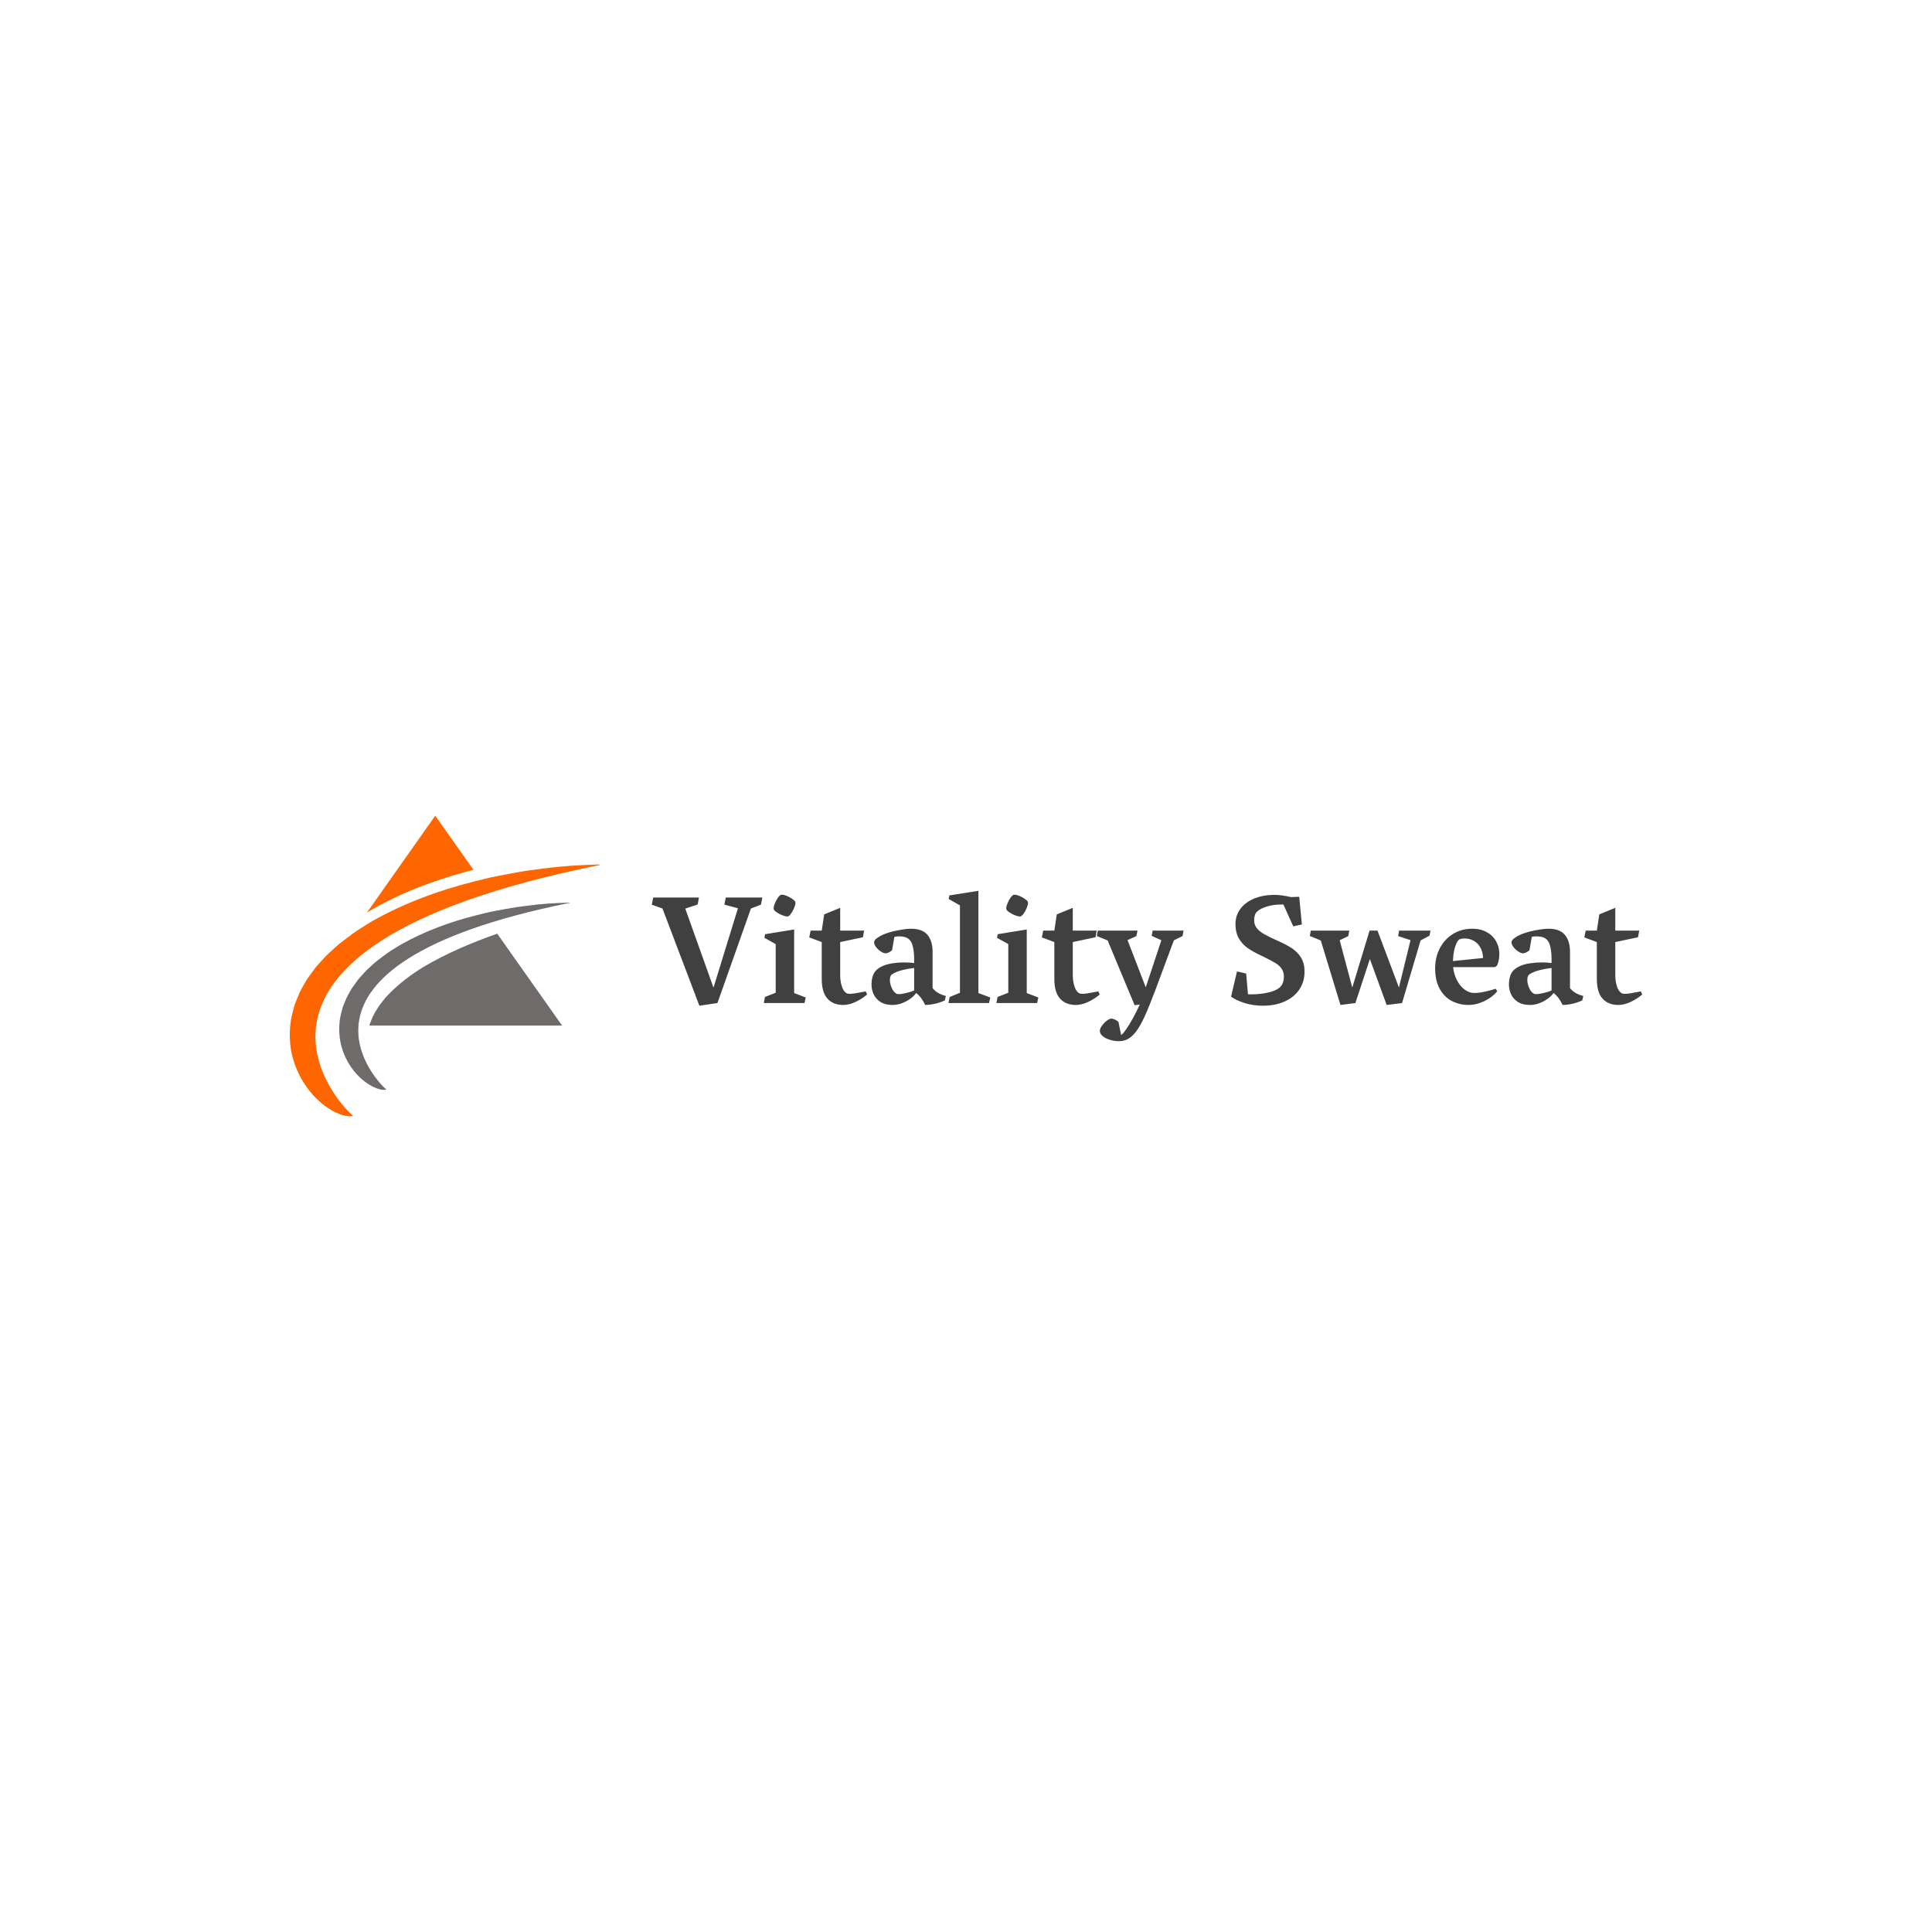
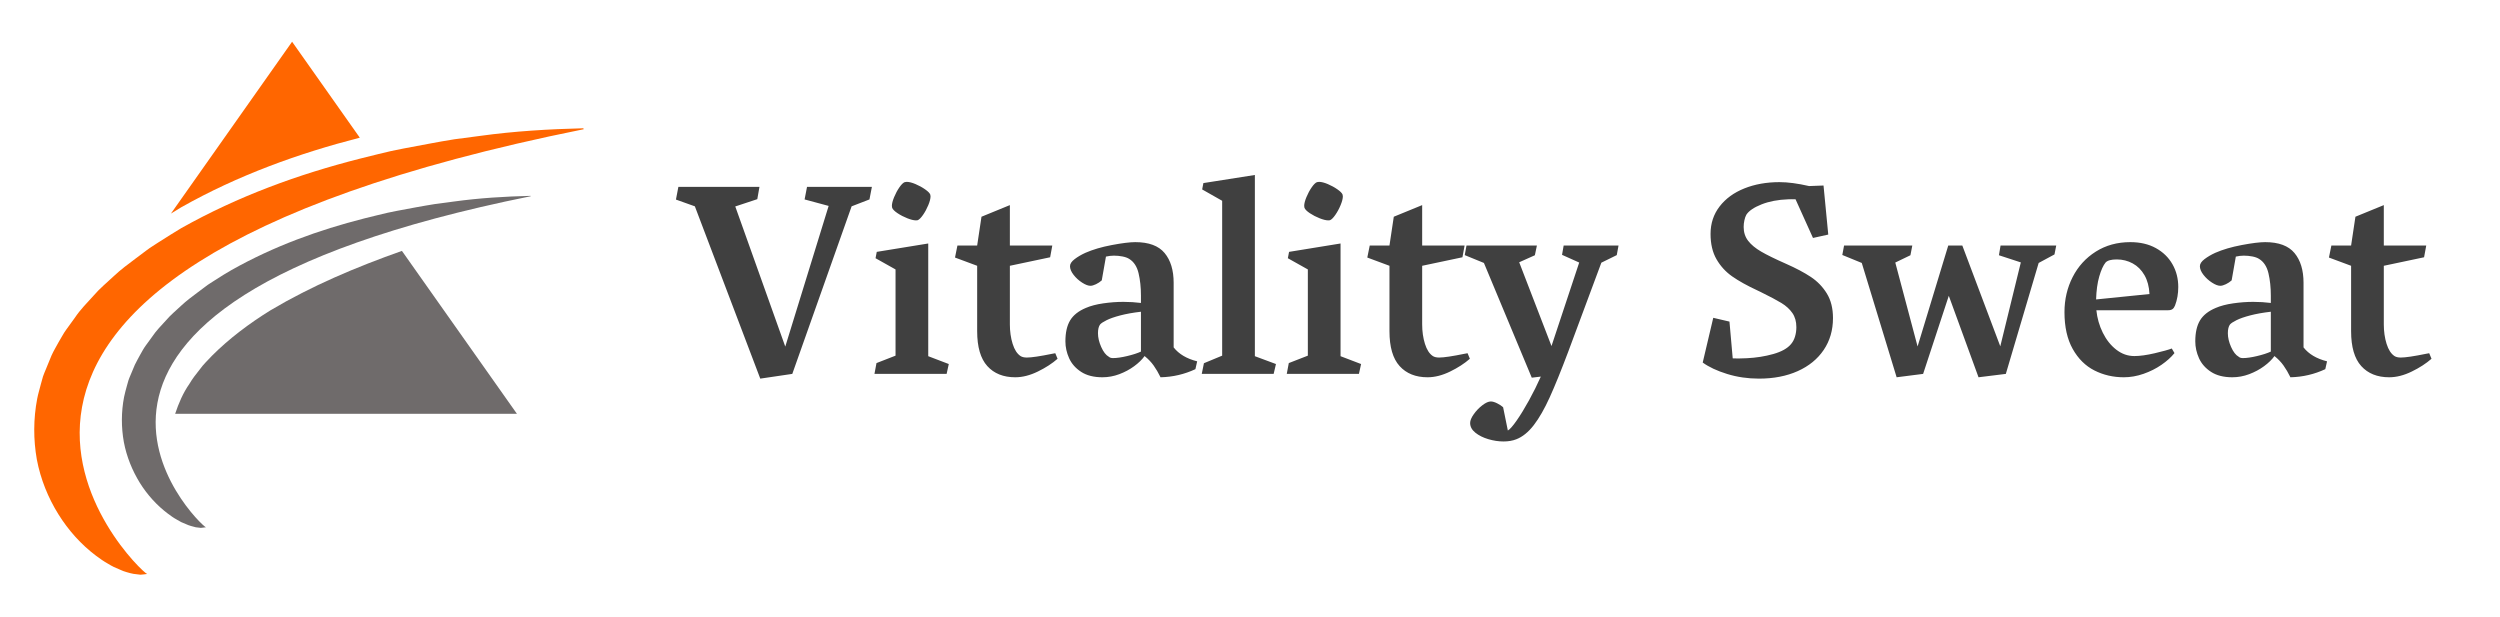
- <svg xmlns="http://www.w3.org/2000/svg" width="1000" height="1000" viewBox="0 0 1000 1000">
+ <svg xmlns="http://www.w3.org/2000/svg" width="730" height="180" viewBox="140 410 730 180">
  <defs />
  <path fill="#ff6600" transform="matrix(0.3524237 0 0 0.3524237 23.41708 7.076886)" d="M 628.917 1257.366 L 572.817 1177.866 L 472.417 1320.266 C 475.217 1318.466 478.117 1316.766 480.917 1315.066 C 528.217 1288.366 578.317 1270.366 628.917 1257.366 Z" />
  <path fill="#6f6b6b" transform="matrix(0.3524237 0 0 0.3524237 23.41708 7.076886)" d="M 506.417 1438.066 C 503.017 1441.766 499.217 1445.266 496.417 1449.266 C 493.317 1453.166 490.217 1457.066 487.717 1461.366 C 482.417 1468.966 478.817 1477.466 475.917 1486.166 L 759.117 1486.166 L 663.817 1351.166 C 625.917 1364.566 588.917 1380.166 554.817 1400.466 C 537.217 1411.366 520.717 1423.766 506.417 1438.066 Z" />
  <path fill="#ff6600" transform="matrix(0.3524237 0 0 0.3524237 23.41708 7.076886)" d="M 814.117 1249.566 C 785.617 1250.266 757.017 1251.966 728.717 1255.866 L 707.417 1258.666 C 700.317 1259.766 693.317 1261.066 686.317 1262.366 C 672.317 1265.066 658.117 1267.366 644.217 1270.966 C 639.117 1272.166 634.017 1273.466 628.917 1274.766 C 578.217 1287.666 528.217 1305.766 480.917 1332.366 C 478.017 1334.066 475.217 1335.766 472.417 1337.566 C 468.817 1339.766 465.317 1342.066 461.817 1344.266 C 458.717 1346.366 455.417 1348.266 452.417 1350.566 L 443.217 1357.466 C 437.117 1362.066 430.917 1366.566 425.217 1371.966 C 419.517 1377.366 413.517 1382.166 408.317 1388.266 C 403.017 1394.166 397.417 1399.666 392.817 1406.566 L 385.717 1416.366 C 383.317 1419.566 381.517 1423.366 379.317 1426.866 C 377.417 1430.466 375.217 1433.966 373.517 1437.766 L 368.717 1449.466 C 367.917 1451.366 367.117 1453.266 366.417 1455.266 L 364.717 1461.366 C 363.717 1465.466 362.417 1469.466 361.617 1473.666 C 358.417 1490.366 358.417 1507.566 361.317 1523.966 C 364.417 1540.366 370.717 1555.766 379.117 1569.266 C 387.517 1582.766 398.117 1594.566 410.517 1603.866 C 413.617 1606.166 416.717 1608.366 420.117 1610.266 C 421.817 1611.266 423.417 1612.266 425.117 1613.066 L 430.417 1615.366 C 432.117 1616.166 433.917 1616.866 435.817 1617.366 C 437.717 1617.866 439.417 1618.466 441.417 1618.766 L 447.117 1619.466 C 449.117 1619.366 451.017 1619.066 452.717 1618.866 C 445.817 1616.666 195.217 1374.966 814.417 1250.366 L 814.117 1249.566 Z" />
  <path fill="#6f6b6b" transform="matrix(0.3524237 0 0 0.3524237 23.41708 7.076886)" d="M 770.417 1305.566 C 749.217 1306.066 727.917 1307.366 706.917 1310.266 L 691.117 1312.366 C 685.817 1313.166 680.617 1314.166 675.417 1315.066 C 664.917 1317.066 654.417 1318.766 644.017 1321.466 C 640.217 1322.366 636.417 1323.366 632.617 1324.266 C 594.917 1333.866 557.617 1347.266 522.417 1367.166 C 520.317 1368.366 518.217 1369.666 516.017 1370.966 C 513.317 1372.666 510.717 1374.266 508.117 1375.966 C 505.817 1377.566 503.317 1378.866 501.117 1380.666 L 494.317 1385.766 C 489.717 1389.166 485.217 1392.566 480.917 1396.566 C 476.717 1400.566 472.217 1404.166 468.317 1408.766 C 464.317 1413.166 460.217 1417.266 456.817 1422.366 L 451.517 1429.666 C 449.717 1432.066 448.317 1434.866 446.817 1437.466 C 445.417 1440.166 443.817 1442.766 442.517 1445.566 L 438.917 1454.166 C 438.317 1455.566 437.717 1456.966 437.217 1458.466 L 435.917 1463.066 C 435.117 1466.166 434.217 1469.066 433.617 1472.166 C 431.217 1484.566 431.217 1497.366 433.417 1509.566 C 435.717 1521.766 440.417 1533.166 446.617 1543.266 C 452.917 1553.366 460.817 1562.066 470.017 1568.966 C 472.317 1570.666 474.617 1572.366 477.217 1573.766 C 478.417 1574.466 479.717 1575.266 480.917 1575.866 L 484.917 1577.566 C 486.217 1578.166 487.517 1578.666 488.917 1579.066 C 490.317 1579.466 491.617 1579.866 493.017 1580.166 L 497.217 1580.666 C 498.717 1580.566 500.117 1580.366 501.417 1580.166 C 496.217 1578.466 309.717 1398.666 770.617 1305.866 L 770.417 1305.566 Z" />
  <path id="text" fill="#404040" transform="matrix(0.8418136 0 0 0.8418136 224.8383 50.77396)" d="M 186.652 498.156 L 178.309 495.906 L 179.152 491.547 L 201.652 491.547 L 200.809 495.906 L 194.621 498.297 L 174.043 556.422 L 162.934 558.063 L 140.246 498.297 L 133.684 495.953 L 134.527 491.547 L 162.652 491.547 L 161.902 495.813 L 154.262 498.344 L 171.606 546.953 L 186.652 498.156 Z M 216.934 503.172 C 216.184 503.172 215.191 502.93 213.957 502.445 C 212.723 501.961 211.59 501.375 210.559 500.688 C 209.527 500 208.902 499.375 208.684 498.813 C 208.621 498.563 208.59 498.344 208.59 498.156 C 208.59 497.375 208.848 496.36 209.363 495.11 C 209.879 493.86 210.488 492.727 211.191 491.711 C 211.895 490.695 212.512 490.094 213.043 489.906 C 213.293 489.844 213.527 489.813 213.746 489.813 C 214.559 489.813 215.574 490.07 216.793 490.586 C 218.012 491.102 219.121 491.711 220.121 492.414 C 221.121 493.117 221.715 493.719 221.902 494.219 C 221.965 494.469 221.996 494.672 221.996 494.828 C 221.996 495.61 221.738 496.625 221.223 497.875 C 220.707 499.125 220.09 500.266 219.371 501.297 C 218.652 502.328 218.027 502.938 217.496 503.125 C 217.402 503.156 217.215 503.172 216.934 503.172 Z M 209.856 550.094 L 209.856 520.188 L 202.918 516.297 L 203.34 514.094 L 221.199 511.188 L 221.199 550.281 L 228.324 553 L 227.574 556.422 L 202.543 556.422 L 203.246 552.672 L 209.856 550.094 Z M 231.324 511.891 L 238.168 511.891 L 239.668 501.906 L 249.512 497.875 L 249.512 511.891 L 264.231 511.891 L 263.481 515.969 L 249.512 518.922 L 249.512 539.219 C 249.512 541.688 249.832 543.945 250.473 545.992 C 251.113 548.039 252.027 549.453 253.215 550.235 C 253.746 550.578 254.481 550.75 255.418 550.75 C 257.012 550.75 259.949 550.313 264.231 549.438 C 264.918 549.313 265.262 549.25 265.262 549.25 L 266.059 551.172 C 264.215 552.797 261.934 554.274 259.215 555.602 C 256.496 556.93 253.887 557.594 251.387 557.594 C 247.262 557.594 244.027 556.297 241.684 553.703 C 239.34 551.11 238.168 547.078 238.168 541.61 L 238.168 518.922 L 230.481 516.063 L 231.324 511.891 Z M 270.418 537.86 C 271.512 536.047 273.324 534.61 275.856 533.547 C 277.512 532.828 279.527 532.297 281.902 531.953 C 284.277 531.61 286.606 531.438 288.887 531.438 C 291.012 531.438 293.043 531.563 294.981 531.813 L 294.981 529.281 C 294.981 526.438 294.707 523.852 294.16 521.524 C 293.613 519.195 292.527 517.531 290.902 516.531 C 290.309 516.156 289.535 515.875 288.582 515.688 C 287.629 515.5 286.637 515.406 285.606 515.406 C 284.699 515.406 283.777 515.516 282.84 515.735 L 281.387 523.985 C 280.793 524.516 280.121 524.961 279.371 525.32 C 278.621 525.68 277.981 525.86 277.449 525.86 C 276.668 525.86 275.707 525.492 274.566 524.758 C 273.426 524.024 272.441 523.125 271.613 522.063 C 270.785 521 270.371 520 270.371 519.063 C 270.371 518.25 270.902 517.438 271.965 516.625 C 273.027 515.813 274.277 515.078 275.715 514.422 C 278.277 513.297 281.332 512.399 284.879 511.727 C 288.426 511.055 291.137 510.719 293.012 510.719 C 297.699 510.719 301.09 511.977 303.184 514.492 C 305.277 517.008 306.324 520.453 306.324 524.828 L 306.324 547.235 C 308.137 549.547 310.856 551.156 314.481 552.063 L 313.871 554.781 C 310.059 556.563 306.027 557.5 301.777 557.594 C 301.027 556.063 300.231 554.703 299.387 553.516 C 298.543 552.328 297.496 551.235 296.246 550.235 C 295.371 551.453 294.168 552.625 292.637 553.75 C 291.106 554.875 289.387 555.797 287.481 556.516 C 285.574 557.235 283.621 557.594 281.621 557.594 C 278.621 557.594 276.16 556.969 274.238 555.719 C 272.316 554.469 270.926 552.891 270.066 550.985 C 269.207 549.078 268.777 547.125 268.777 545.125 C 268.777 542.094 269.324 539.672 270.418 537.86 Z M 285.277 550.938 C 286.59 550.938 288.231 550.703 290.199 550.235 C 292.168 549.766 293.762 549.25 294.981 548.688 L 294.981 534.86 C 292.262 535.172 289.887 535.594 287.856 536.125 C 285.824 536.656 284.231 537.211 283.074 537.789 C 281.918 538.367 281.168 538.86 280.824 539.266 C 280.324 539.922 280.074 540.938 280.074 542.313 C 280.074 543.813 280.449 545.406 281.199 547.094 C 281.949 548.781 282.824 549.906 283.824 550.469 C 284.168 550.781 284.652 550.938 285.277 550.938 Z M 316.215 492.438 L 316.637 490.235 L 334.496 487.422 L 334.496 550.281 L 341.809 553 L 341.012 556.422 L 316.074 556.422 L 316.824 552.719 L 323.152 550.094 L 323.152 496.375 L 316.215 492.438 Z M 359.949 503.172 C 359.199 503.172 358.207 502.93 356.973 502.445 C 355.738 501.961 354.606 501.375 353.574 500.688 C 352.543 500 351.918 499.375 351.699 498.813 C 351.637 498.563 351.606 498.344 351.606 498.156 C 351.606 497.375 351.863 496.36 352.379 495.11 C 352.895 493.86 353.504 492.727 354.207 491.711 C 354.91 490.695 355.527 490.094 356.059 489.906 C 356.309 489.844 356.543 489.813 356.762 489.813 C 357.574 489.813 358.59 490.07 359.809 490.586 C 361.027 491.102 362.137 491.711 363.137 492.414 C 364.137 493.117 364.731 493.719 364.918 494.219 C 364.981 494.469 365.012 494.672 365.012 494.828 C 365.012 495.61 364.754 496.625 364.238 497.875 C 363.723 499.125 363.106 500.266 362.387 501.297 C 361.668 502.328 361.043 502.938 360.512 503.125 C 360.418 503.156 360.231 503.172 359.949 503.172 Z M 352.871 550.094 L 352.871 520.188 L 345.934 516.297 L 346.356 514.094 L 364.215 511.188 L 364.215 550.281 L 371.34 553 L 370.59 556.422 L 345.559 556.422 L 346.262 552.672 L 352.871 550.094 Z M 374.34 511.891 L 381.184 511.891 L 382.684 501.906 L 392.527 497.875 L 392.527 511.891 L 407.246 511.891 L 406.496 515.969 L 392.527 518.922 L 392.527 539.219 C 392.527 541.688 392.848 543.945 393.488 545.992 C 394.129 548.039 395.043 549.453 396.231 550.235 C 396.762 550.578 397.496 550.75 398.434 550.75 C 400.027 550.75 402.965 550.313 407.246 549.438 C 407.934 549.313 408.277 549.25 408.277 549.25 L 409.074 551.172 C 407.231 552.797 404.949 554.274 402.231 555.602 C 399.512 556.93 396.902 557.594 394.402 557.594 C 390.277 557.594 387.043 556.297 384.699 553.703 C 382.356 551.11 381.184 547.078 381.184 541.61 L 381.184 518.922 L 373.496 516.063 L 374.34 511.891 Z M 460.637 511.891 L 460.027 515.219 L 454.684 517.844 L 443.152 548.828 C 440.715 555.297 438.59 560.531 436.777 564.531 C 434.965 568.531 433.121 571.75 431.246 574.188 C 429.371 576.625 427.34 578.266 425.152 579.11 C 423.871 579.61 422.402 579.86 420.746 579.86 C 419.027 579.86 417.27 579.594 415.473 579.063 C 413.676 578.531 412.176 577.781 410.973 576.813 C 409.77 575.844 409.168 574.719 409.168 573.438 C 409.168 572.594 409.59 571.578 410.434 570.391 C 411.277 569.203 412.27 568.172 413.41 567.297 C 414.551 566.422 415.527 565.985 416.34 565.985 C 416.934 565.985 417.66 566.195 418.52 566.617 C 419.379 567.039 420.074 567.5 420.606 568 L 422.246 576.063 C 422.934 575.688 423.949 574.539 425.293 572.617 C 426.637 570.695 428.066 568.36 429.582 565.61 C 431.098 562.86 432.465 560.11 433.684 557.36 L 430.543 557.735 L 413.949 517.938 L 407.293 515.219 L 407.902 511.891 L 432.324 511.891 L 431.621 515.266 L 426.184 517.703 L 437.387 546.766 L 446.996 517.797 L 441.043 515.125 L 441.606 511.891 L 460.637 511.891 Z M 520.684 495.836 C 520.152 495.852 519.762 495.86 519.512 495.86 C 515.981 495.985 512.895 496.57 510.254 497.617 C 507.613 498.664 505.856 499.86 504.981 501.203 C 504.699 501.703 504.473 502.344 504.301 503.125 C 504.129 503.906 504.043 504.688 504.043 505.469 C 504.043 507.313 504.559 508.906 505.59 510.25 C 506.621 511.594 508.129 512.844 510.113 514 C 512.098 515.156 514.965 516.563 518.715 518.219 C 522.184 519.75 525.059 521.274 527.34 522.789 C 529.621 524.305 531.473 526.219 532.895 528.531 C 534.316 530.844 535.027 533.688 535.027 537.063 C 535.027 541.25 533.957 544.93 531.816 548.102 C 529.676 551.274 526.668 553.727 522.793 555.461 C 518.918 557.195 514.434 558.063 509.34 558.063 C 505.465 558.063 501.785 557.524 498.301 556.445 C 494.816 555.367 491.996 554.047 489.84 552.485 L 493.496 536.969 L 499.121 538.281 L 500.246 551.031 L 502.215 551.078 C 502.84 551.078 503.809 551.047 505.121 550.985 C 508.371 550.828 511.434 550.344 514.309 549.531 C 517.184 548.719 519.231 547.578 520.449 546.11 C 521.074 545.391 521.543 544.516 521.856 543.485 C 522.168 542.453 522.324 541.36 522.324 540.203 C 522.324 538.266 521.863 536.633 520.941 535.305 C 520.02 533.977 518.754 532.82 517.145 531.836 C 515.535 530.852 513.106 529.563 509.856 527.969 C 509.731 527.906 509.371 527.735 508.777 527.453 C 505.215 525.797 502.309 524.18 500.059 522.602 C 497.809 521.024 495.996 519.039 494.621 516.649 C 493.246 514.258 492.559 511.328 492.559 507.86 C 492.559 504.235 493.606 501.063 495.699 498.344 C 497.793 495.625 500.652 493.539 504.277 492.086 C 507.902 490.633 511.965 489.906 516.465 489.906 C 519.371 489.906 522.793 490.36 526.731 491.266 L 531.746 491.078 L 533.387 508.094 L 528.09 509.266 L 522.043 495.86 C 521.668 495.828 521.215 495.82 520.684 495.836 Z M 612.465 511.891 L 611.856 514.985 L 606.371 517.938 L 594.981 556.422 L 585.512 557.594 L 575.199 529.328 L 566.293 556.422 L 557.106 557.594 L 545.012 517.938 L 538.262 515.172 L 538.871 511.891 L 562.543 511.891 L 561.887 515.266 L 556.637 517.797 L 564.371 546.906 L 575.012 511.891 L 579.887 511.891 L 593.059 546.86 L 600.184 517.75 L 592.59 515.266 L 593.152 511.891 L 612.465 511.891 Z M 652.801 533.945 C 652.441 534.211 651.918 534.344 651.231 534.344 L 626.387 534.344 C 626.668 537.094 627.41 539.688 628.613 542.125 C 629.816 544.563 631.371 546.524 633.277 548.008 C 635.184 549.492 637.277 550.235 639.559 550.235 C 641.496 550.235 643.863 549.906 646.66 549.25 C 649.457 548.594 651.418 548.047 652.543 547.61 L 653.481 549.203 C 652.324 550.641 650.816 552 648.957 553.281 C 647.098 554.563 645.027 555.602 642.746 556.399 C 640.465 557.195 638.184 557.594 635.902 557.594 C 632.215 557.594 628.816 556.805 625.707 555.227 C 622.598 553.649 620.09 551.164 618.184 547.774 C 616.277 544.383 615.324 540.125 615.324 535 C 615.324 530.594 616.27 526.539 618.16 522.836 C 620.051 519.133 622.731 516.188 626.199 514 C 629.668 511.813 633.652 510.719 638.152 510.719 C 641.559 510.719 644.512 511.406 647.012 512.781 C 649.512 514.156 651.434 516.024 652.777 518.383 C 654.121 520.742 654.793 523.375 654.793 526.281 C 654.793 528.625 654.418 530.766 653.668 532.703 C 653.449 533.266 653.16 533.68 652.801 533.945 Z M 644.809 528.719 C 644.684 526.156 644.106 523.977 643.074 522.18 C 642.043 520.383 640.684 519.024 638.996 518.102 C 637.309 517.18 635.465 516.719 633.465 516.719 C 631.527 516.719 630.231 517.078 629.574 517.797 C 628.762 518.797 628.035 520.399 627.395 522.602 C 626.754 524.805 626.387 527.469 626.293 530.594 L 644.809 528.719 Z M 662.34 537.86 C 663.434 536.047 665.246 534.61 667.777 533.547 C 669.434 532.828 671.449 532.297 673.824 531.953 C 676.199 531.61 678.527 531.438 680.809 531.438 C 682.934 531.438 684.965 531.563 686.902 531.813 L 686.902 529.281 C 686.902 526.438 686.629 523.852 686.082 521.524 C 685.535 519.195 684.449 517.531 682.824 516.531 C 682.231 516.156 681.457 515.875 680.504 515.688 C 679.551 515.5 678.559 515.406 677.527 515.406 C 676.621 515.406 675.699 515.516 674.762 515.735 L 673.309 523.985 C 672.715 524.516 672.043 524.961 671.293 525.32 C 670.543 525.68 669.902 525.86 669.371 525.86 C 668.59 525.86 667.629 525.492 666.488 524.758 C 665.348 524.024 664.363 523.125 663.535 522.063 C 662.707 521 662.293 520 662.293 519.063 C 662.293 518.25 662.824 517.438 663.887 516.625 C 664.949 515.813 666.199 515.078 667.637 514.422 C 670.199 513.297 673.254 512.399 676.801 511.727 C 680.348 511.055 683.059 510.719 684.934 510.719 C 689.621 510.719 693.012 511.977 695.106 514.492 C 697.199 517.008 698.246 520.453 698.246 524.828 L 698.246 547.235 C 700.059 549.547 702.777 551.156 706.402 552.063 L 705.793 554.781 C 701.981 556.563 697.949 557.5 693.699 557.594 C 692.949 556.063 692.152 554.703 691.309 553.516 C 690.465 552.328 689.418 551.235 688.168 550.235 C 687.293 551.453 686.09 552.625 684.559 553.75 C 683.027 554.875 681.309 555.797 679.402 556.516 C 677.496 557.235 675.543 557.594 673.543 557.594 C 670.543 557.594 668.082 556.969 666.16 555.719 C 664.238 554.469 662.848 552.891 661.988 550.985 C 661.129 549.078 660.699 547.125 660.699 545.125 C 660.699 542.094 661.246 539.672 662.34 537.86 Z M 677.199 550.938 C 678.512 550.938 680.152 550.703 682.121 550.235 C 684.09 549.766 685.684 549.25 686.902 548.688 L 686.902 534.86 C 684.184 535.172 681.809 535.594 679.777 536.125 C 677.746 536.656 676.152 537.211 674.996 537.789 C 673.84 538.367 673.09 538.86 672.746 539.266 C 672.246 539.922 671.996 540.938 671.996 542.313 C 671.996 543.813 672.371 545.406 673.121 547.094 C 673.871 548.781 674.746 549.906 675.746 550.469 C 676.09 550.781 676.574 550.938 677.199 550.938 Z M 707.902 511.891 L 714.746 511.891 L 716.246 501.906 L 726.09 497.875 L 726.09 511.891 L 740.809 511.891 L 740.059 515.969 L 726.09 518.922 L 726.09 539.219 C 726.09 541.688 726.41 543.945 727.051 545.992 C 727.691 548.039 728.606 549.453 729.793 550.235 C 730.324 550.578 731.059 550.75 731.996 550.75 C 733.59 550.75 736.527 550.313 740.809 549.438 C 741.496 549.313 741.84 549.25 741.84 549.25 L 742.637 551.172 C 740.793 552.797 738.512 554.274 735.793 555.602 C 733.074 556.93 730.465 557.594 727.965 557.594 C 723.84 557.594 720.606 556.297 718.262 553.703 C 715.918 551.11 714.746 547.078 714.746 541.61 L 714.746 518.922 L 707.059 516.063 L 707.902 511.891 Z" />
</svg>
